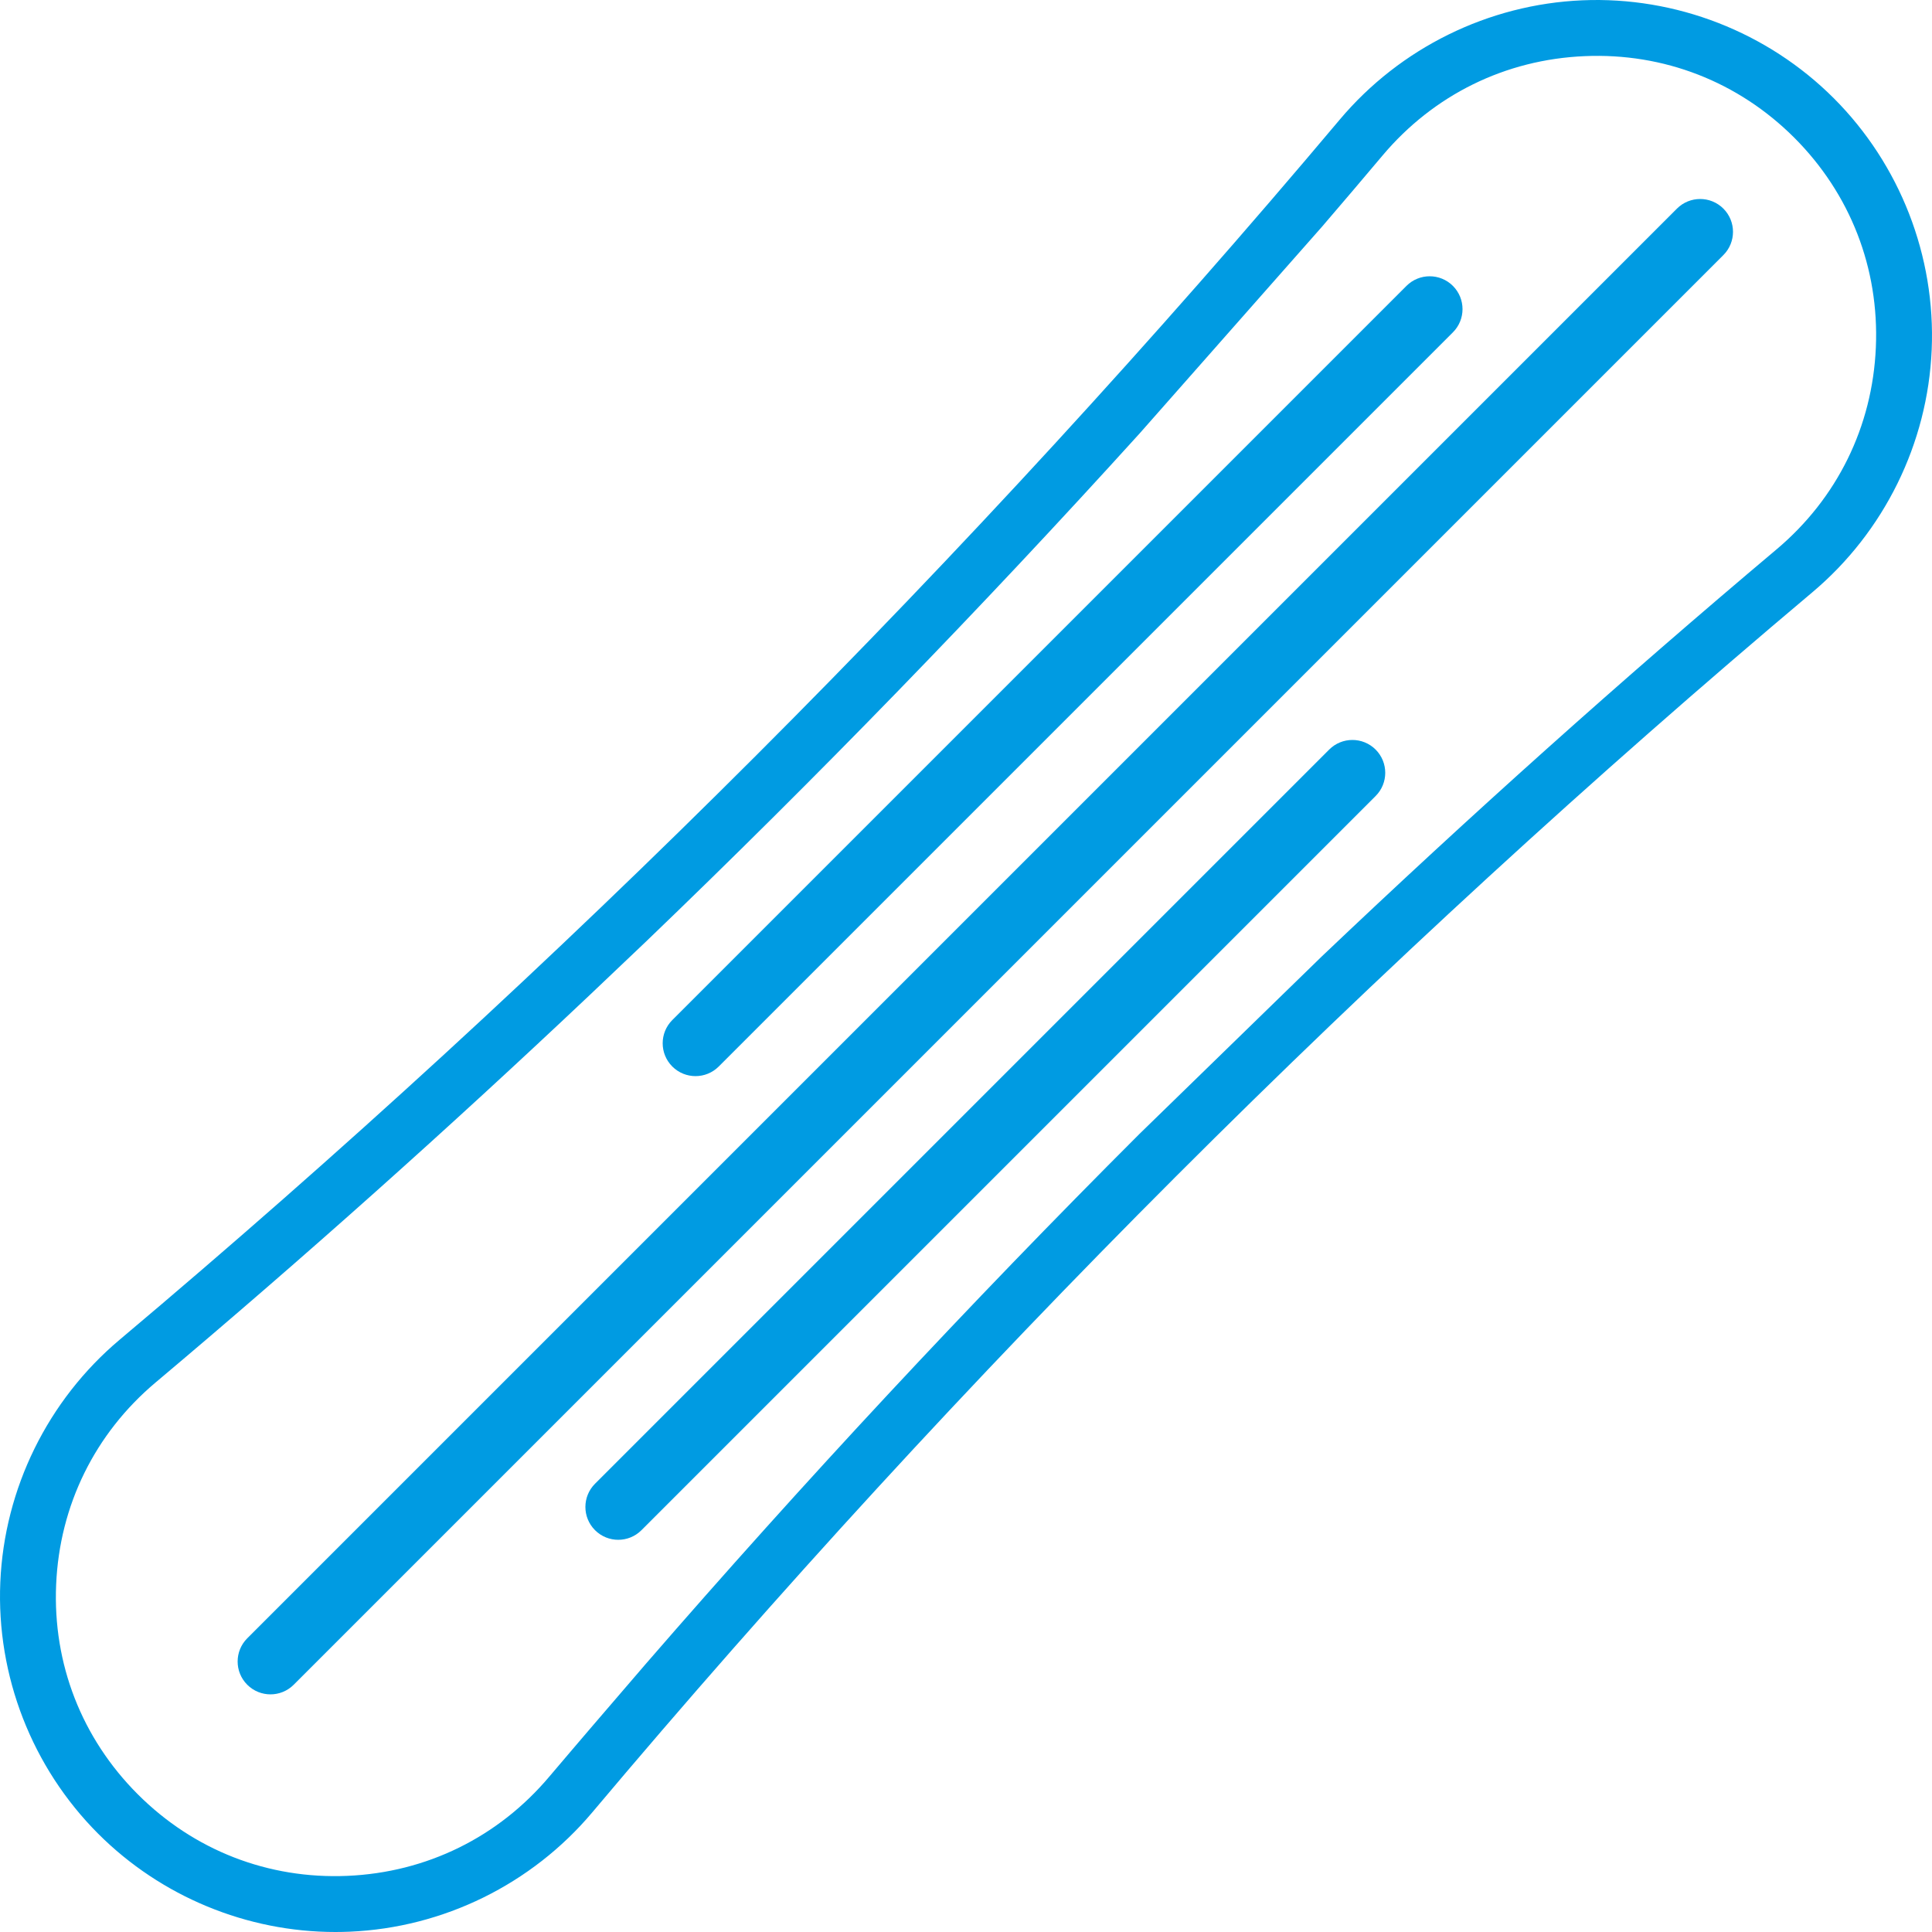
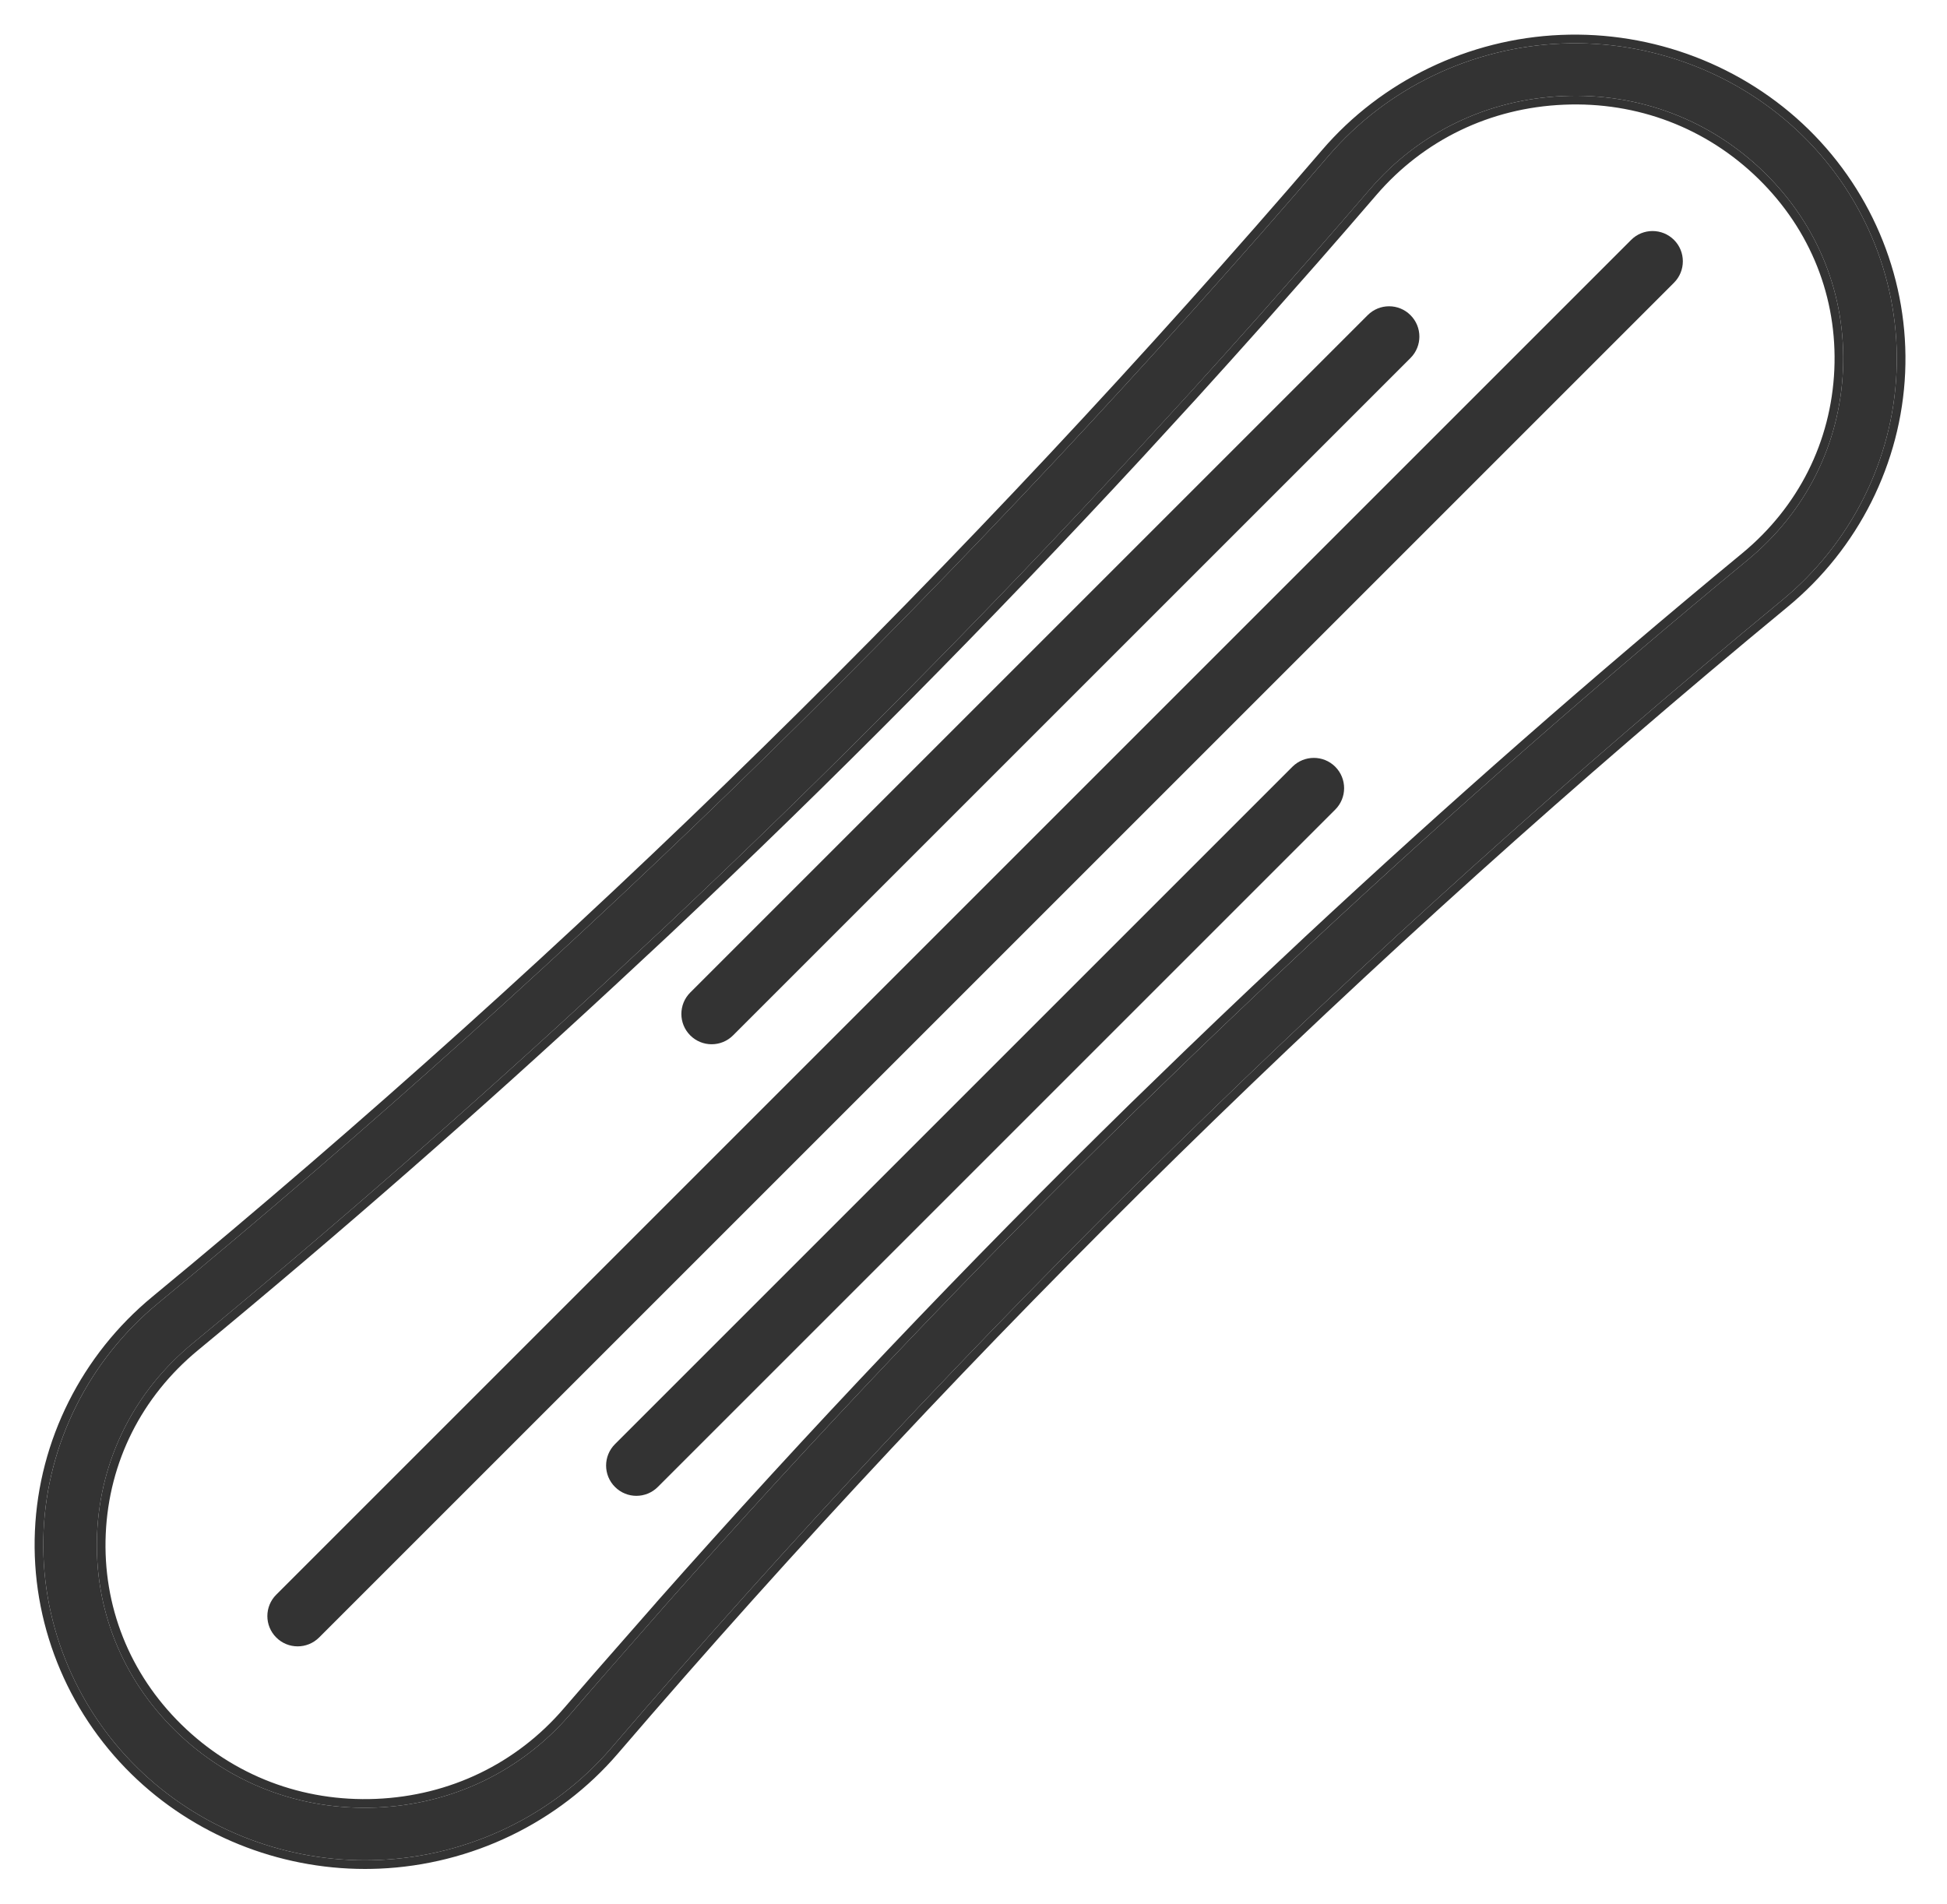
- <svg xmlns="http://www.w3.org/2000/svg" width="50" height="50" viewBox="0 0 50 50" fill="none">
-   <path fill-rule="evenodd" clip-rule="evenodd" d="M44.601 5.399C44.933 5.731 44.933 6.269 44.601 6.601L7.601 43.601C7.269 43.933 6.731 43.933 6.399 43.601C6.067 43.269 6.067 42.731 6.399 42.399L43.399 5.399C43.731 5.067 44.269 5.067 44.601 5.399Z" fill="#009BE2" />
-   <path fill-rule="evenodd" clip-rule="evenodd" d="M35.601 19.399C35.933 19.731 35.933 20.269 35.601 20.601L16.601 39.601C16.269 39.933 15.731 39.933 15.399 39.601C15.067 39.269 15.067 38.731 15.399 38.399L34.399 19.399C34.731 19.067 35.269 19.067 35.601 19.399Z" fill="#009BE2" />
-   <path fill-rule="evenodd" clip-rule="evenodd" d="M37.601 7.399C37.933 7.731 37.933 8.269 37.601 8.601L18.601 27.601C18.269 27.933 17.731 27.933 17.399 27.601C17.067 27.269 17.067 26.731 17.399 26.399L36.399 7.399C36.731 7.067 37.269 7.067 37.601 7.399Z" fill="#009BE2" />
-   <path d="M47.458 2.542C45.743 0.828 43.368 -0.096 40.947 0.008C38.523 0.112 36.237 1.237 34.673 3.095C25.098 14.473 14.473 25.098 3.095 34.673C1.237 36.237 0.112 38.523 0.008 40.947C-0.096 43.37 0.828 45.743 2.542 47.458C4.17 49.085 6.39 50 8.682 50C8.805 50 8.929 49.997 9.052 49.992C11.477 49.888 13.763 48.763 15.327 46.905C24.902 35.527 35.527 24.902 46.905 15.327C48.763 13.763 49.888 11.477 49.992 9.052C50.096 6.629 49.172 4.257 47.458 2.542ZM48.547 8.99C48.459 11.041 47.546 12.898 45.974 14.22C41.955 17.603 38.03 21.119 34.211 24.749L29.489 29.346C25.066 33.766 20.803 38.345 16.716 43.058L15.27 44.741C14.92 45.152 14.568 45.562 14.22 45.974C12.898 47.545 11.041 48.459 8.99 48.547C6.942 48.636 5.015 47.886 3.565 46.435C2.115 44.985 1.364 43.058 1.453 41.01C1.541 38.959 2.454 37.102 4.026 35.779C7.864 32.55 11.614 29.199 15.27 25.744L16.716 24.37C21.126 20.137 25.388 15.747 29.489 11.222L34.211 5.87C34.737 5.257 35.26 4.643 35.779 4.026C37.102 2.454 38.959 1.54 41.01 1.453C43.058 1.364 44.985 2.114 46.436 3.564C47.885 5.014 48.636 6.941 48.547 8.99Z" fill="#009BE2" />
+ <svg xmlns="http://www.w3.org/2000/svg" width="45" height="44" viewBox="0 0 45 44" fill="none">
+   <path d="M41.662 3.135C40.193 1.695 38.158 0.919 36.085 1.007C34.007 1.094 32.047 2.039 30.708 3.6C22.504 13.158 13.401 22.082 3.652 30.125C2.059 31.438 1.096 33.359 1.007 35.396C0.917 37.431 1.709 39.424 3.178 40.864C4.573 42.232 6.475 43 8.439 43C8.544 43 8.65 42.997 8.755 42.993C10.833 42.906 12.793 41.961 14.132 40.4C22.336 30.842 31.439 21.917 41.188 13.874C42.781 12.562 43.744 10.64 43.833 8.603C43.923 6.569 43.131 4.575 41.662 3.135ZM42.596 8.552C42.52 10.274 41.737 11.835 40.391 12.945C36.947 15.787 33.585 18.739 30.312 21.788L29.073 22.952C28.548 23.448 28.026 23.947 27.506 24.449L26.267 25.65L26.266 25.651C22.476 29.363 18.824 33.209 15.323 37.167C15.322 37.168 15.322 37.169 15.322 37.169L14.083 38.582C13.783 38.927 13.481 39.272 13.184 39.619C12.051 40.938 10.459 41.705 8.703 41.78C6.948 41.854 5.296 41.224 4.054 40.006C2.812 38.788 2.169 37.169 2.244 35.448C2.32 33.725 3.103 32.165 4.45 31.054C7.737 28.342 10.951 25.528 14.083 22.624L15.322 21.471C19.101 17.915 22.753 14.227 26.267 10.427L27.506 9.076C28.031 8.497 28.554 7.916 29.073 7.333L30.312 5.93C30.763 5.415 31.211 4.9 31.657 4.381C32.789 3.061 34.381 2.293 36.137 2.22C37.892 2.145 39.544 2.776 40.786 3.994C42.028 5.212 42.671 6.831 42.596 8.552Z" fill="#333333" />
+   <path fill-rule="evenodd" clip-rule="evenodd" d="M30.311 21.788C33.585 18.739 36.947 15.787 40.391 12.945C41.737 11.835 42.52 10.274 42.596 8.552C42.671 6.831 42.028 5.212 40.786 3.994C39.543 2.776 37.892 2.145 36.137 2.22C34.381 2.293 32.788 3.062 31.656 4.381C31.211 4.9 30.762 5.415 30.311 5.931L29.073 7.333C28.553 7.916 28.031 8.497 27.505 9.076L26.266 10.427C22.753 14.228 19.1 17.915 15.322 21.471L14.083 22.624C10.951 25.528 7.737 28.342 4.449 31.054C3.103 32.165 2.32 33.725 2.244 35.448C2.169 37.169 2.812 38.788 4.054 40.006C5.296 41.224 6.947 41.854 8.703 41.78C10.459 41.705 12.051 40.938 13.184 39.619C13.419 39.344 13.657 39.071 13.894 38.799C13.957 38.727 14.02 38.655 14.083 38.583L15.322 37.169C15.322 37.169 15.322 37.168 15.323 37.167C18.824 33.209 22.476 29.363 26.265 25.651L26.266 25.65L27.505 24.449C28.025 23.947 28.548 23.448 29.073 22.952L30.311 21.788ZM15.174 37.033C18.678 33.072 22.333 29.223 26.126 25.508L26.127 25.507L27.366 24.305C27.887 23.803 28.41 23.303 28.936 22.806L30.174 21.643C33.451 18.591 36.816 15.635 40.264 12.791C41.567 11.716 42.322 10.208 42.396 8.543C42.469 6.879 41.848 5.316 40.646 4.137C39.443 2.958 37.846 2.347 36.145 2.42C34.444 2.491 32.904 3.234 31.808 4.511C31.362 5.03 30.913 5.547 30.462 6.062L29.223 7.465C28.703 8.049 28.179 8.631 27.654 9.21L27.653 9.211L26.414 10.562C22.897 14.366 19.241 18.058 15.459 21.616L15.458 21.617L14.219 22.77C11.084 25.677 7.867 28.493 4.577 31.209C3.273 32.284 2.517 33.791 2.444 35.457M15.174 37.033C15.17 37.038 15.166 37.042 15.163 37.047L13.932 38.451C13.87 38.523 13.806 38.595 13.743 38.667C13.506 38.94 13.268 39.213 13.032 39.488C11.936 40.765 10.396 41.508 8.694 41.58C6.993 41.652 5.396 41.042 4.194 39.863C2.992 38.684 2.371 37.12 2.444 35.457M36.076 0.807C38.204 0.717 40.293 1.513 41.802 2.992C43.311 4.472 44.125 6.52 44.033 8.612C43.941 10.706 42.951 12.681 41.316 14.028C31.575 22.064 22.48 30.981 14.283 40.53C12.908 42.134 10.896 43.103 8.764 43.193C8.763 43.193 8.764 43.193 8.764 43.193C8.656 43.197 8.547 43.2 8.439 43.2C6.423 43.2 4.47 42.412 3.038 41.007C1.529 39.528 0.715 37.48 0.807 35.388C0.898 33.293 1.889 31.319 3.524 29.971C13.265 21.935 22.36 13.019 30.556 3.469C31.931 1.866 33.944 0.896 36.076 0.807ZM36.084 1.007C38.158 0.919 40.193 1.695 41.662 3.135C43.131 4.575 43.923 6.569 43.833 8.603C43.744 10.64 42.781 12.562 41.188 13.874C31.439 21.917 22.336 30.842 14.132 40.4C12.793 41.961 10.833 42.906 8.755 42.993C8.65 42.998 8.544 43 8.439 43C6.475 43 4.573 42.232 3.178 40.864C1.709 39.424 0.917 37.431 1.007 35.397C1.095 33.359 2.059 31.438 3.651 30.126C13.401 22.082 22.504 13.158 30.708 3.6C32.047 2.039 34.007 1.094 36.084 1.007Z" fill="#333333" />
+   <path fill-rule="evenodd" clip-rule="evenodd" d="M38.69 5.545C38.963 5.818 38.963 6.262 38.69 6.535L7.375 37.85C7.101 38.123 6.658 38.123 6.385 37.85C6.111 37.577 6.111 37.133 6.385 36.86L37.7 5.545C37.973 5.272 38.416 5.272 38.69 5.545Z" fill="#333333" />
+   <path fill-rule="evenodd" clip-rule="evenodd" d="M30.861 17.723C31.134 17.997 31.134 18.44 30.861 18.713L15.204 34.37C14.93 34.644 14.487 34.644 14.214 34.37C13.94 34.097 13.94 33.654 14.214 33.38L29.871 17.723C30.145 17.45 30.588 17.45 30.861 17.723Z" fill="#333333" />
+   <path fill-rule="evenodd" clip-rule="evenodd" d="M32.6 7.285C32.874 7.558 32.874 8.001 32.6 8.275L16.943 23.932C16.67 24.206 16.226 24.206 15.953 23.932C15.68 23.659 15.68 23.216 15.953 22.942L31.61 7.285C31.884 7.011 32.327 7.011 32.6 7.285Z" fill="#333333" />
</svg>
